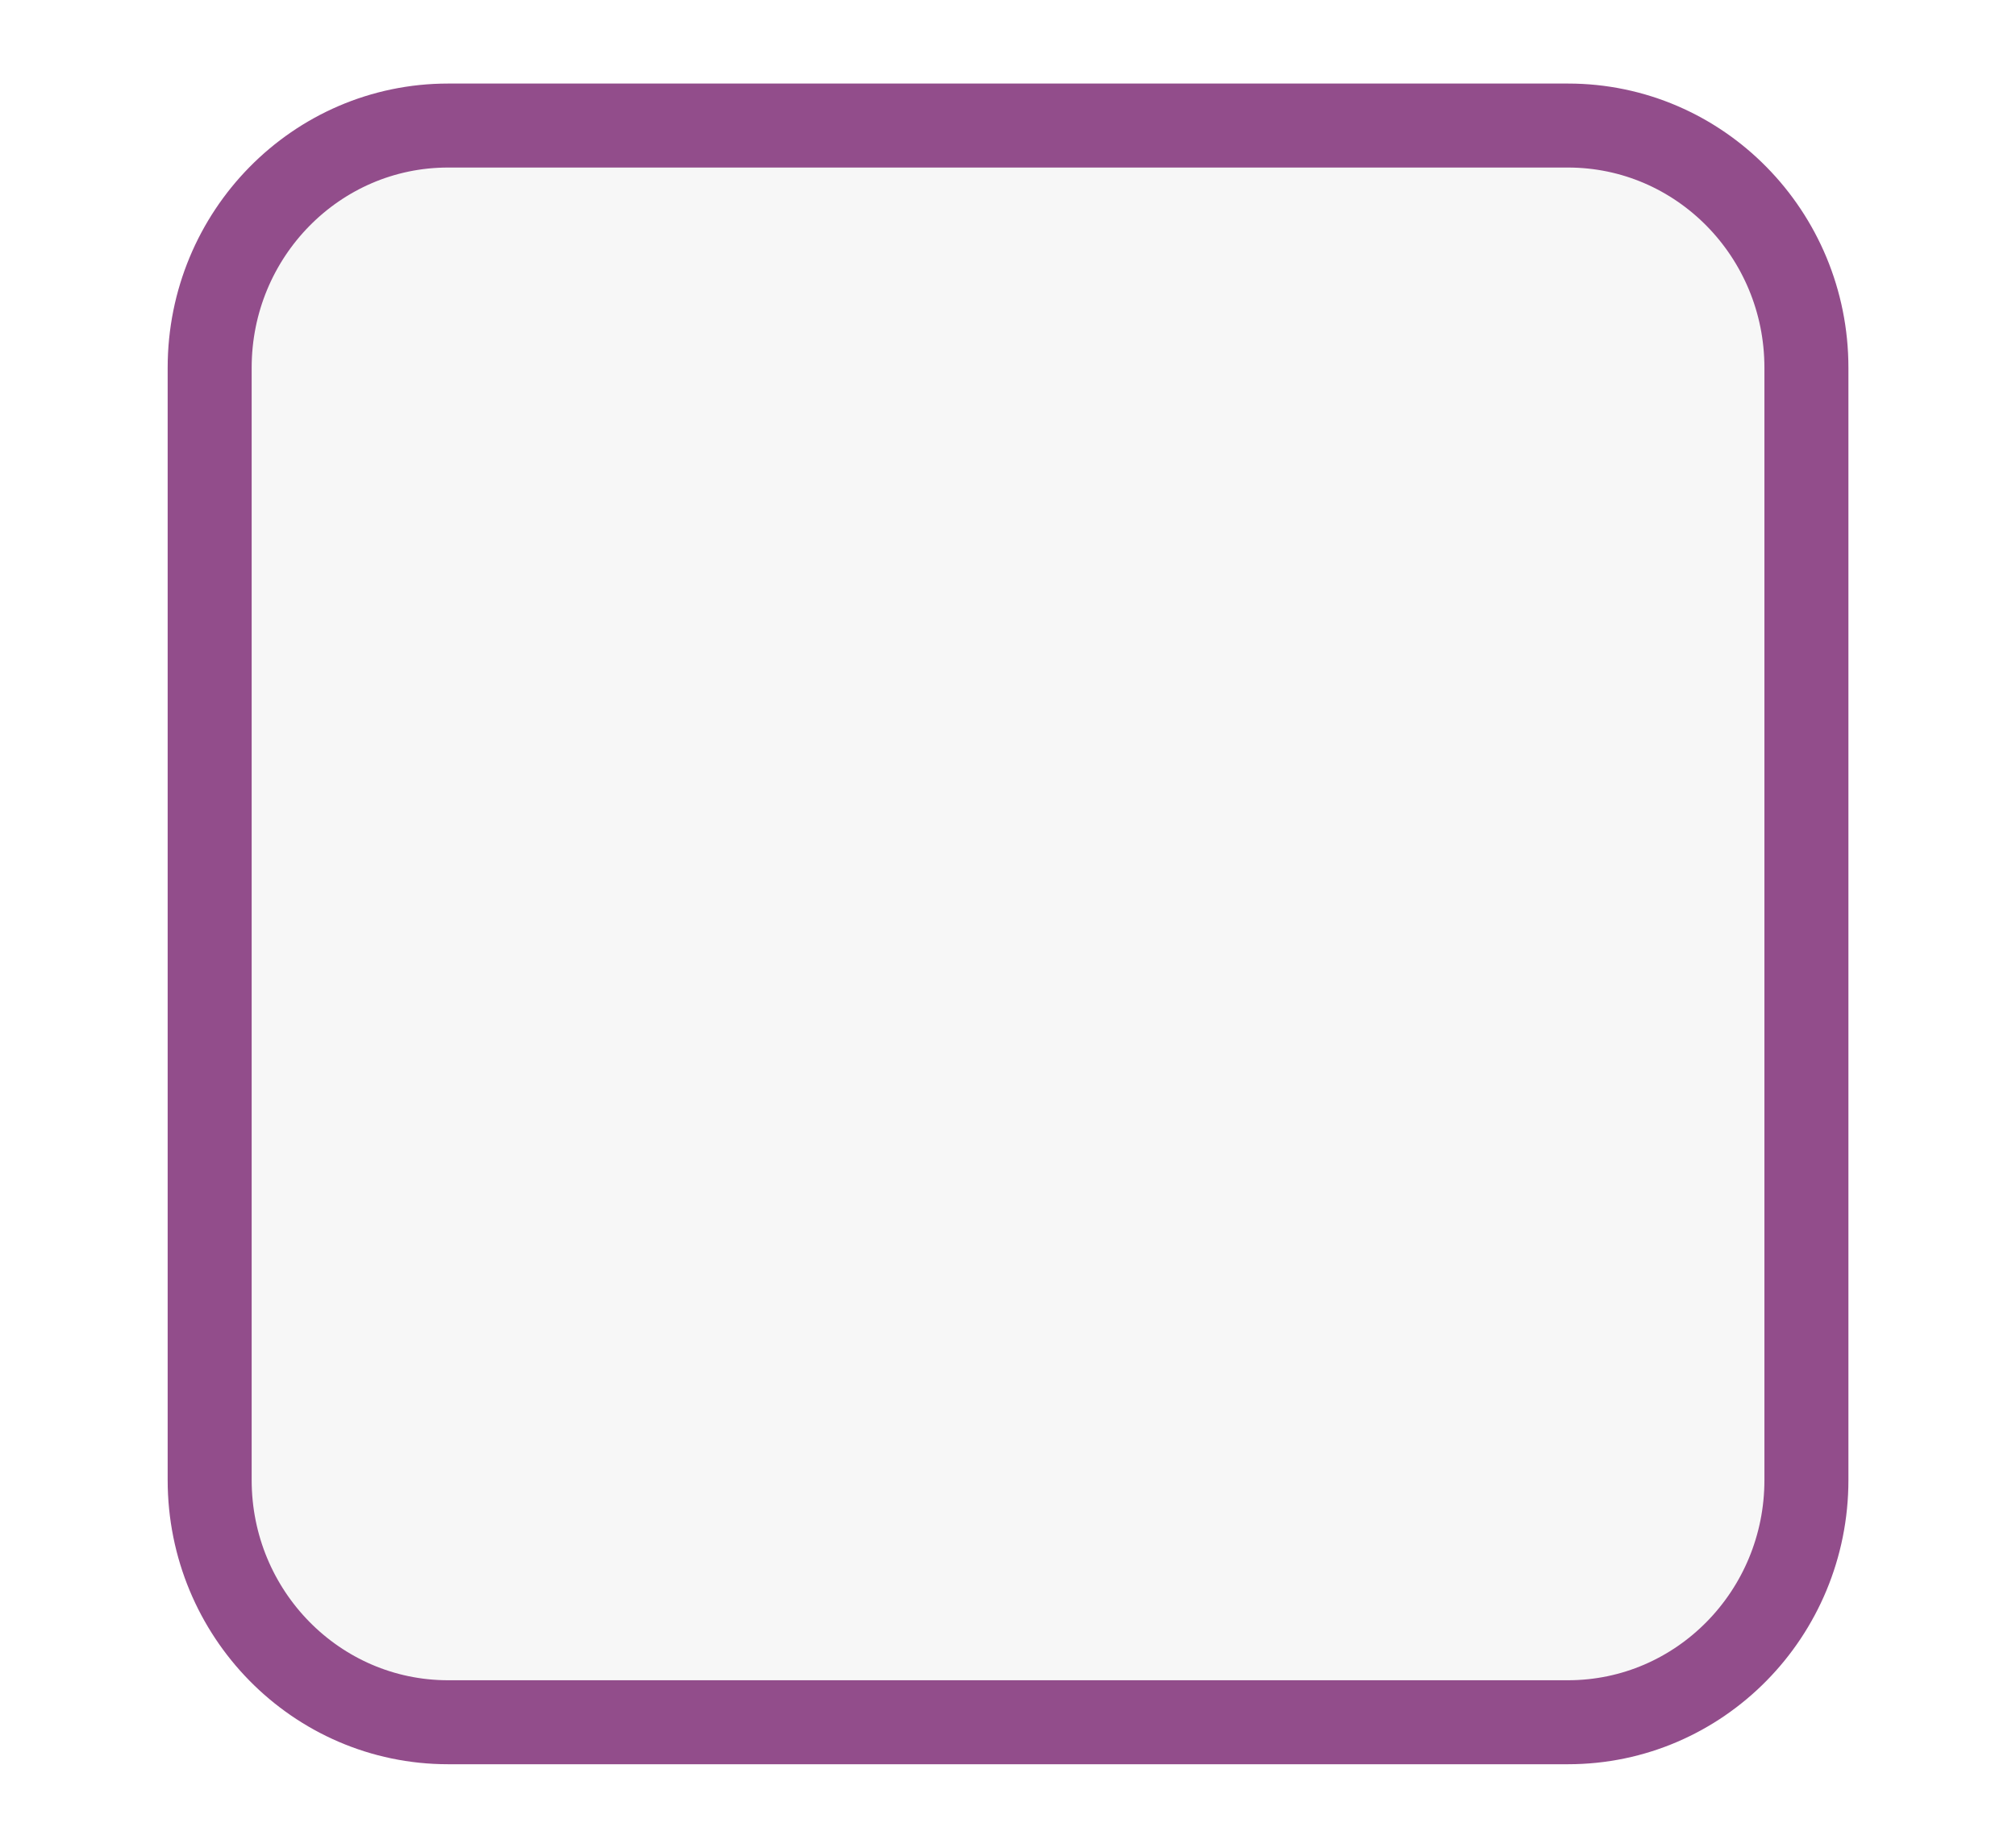
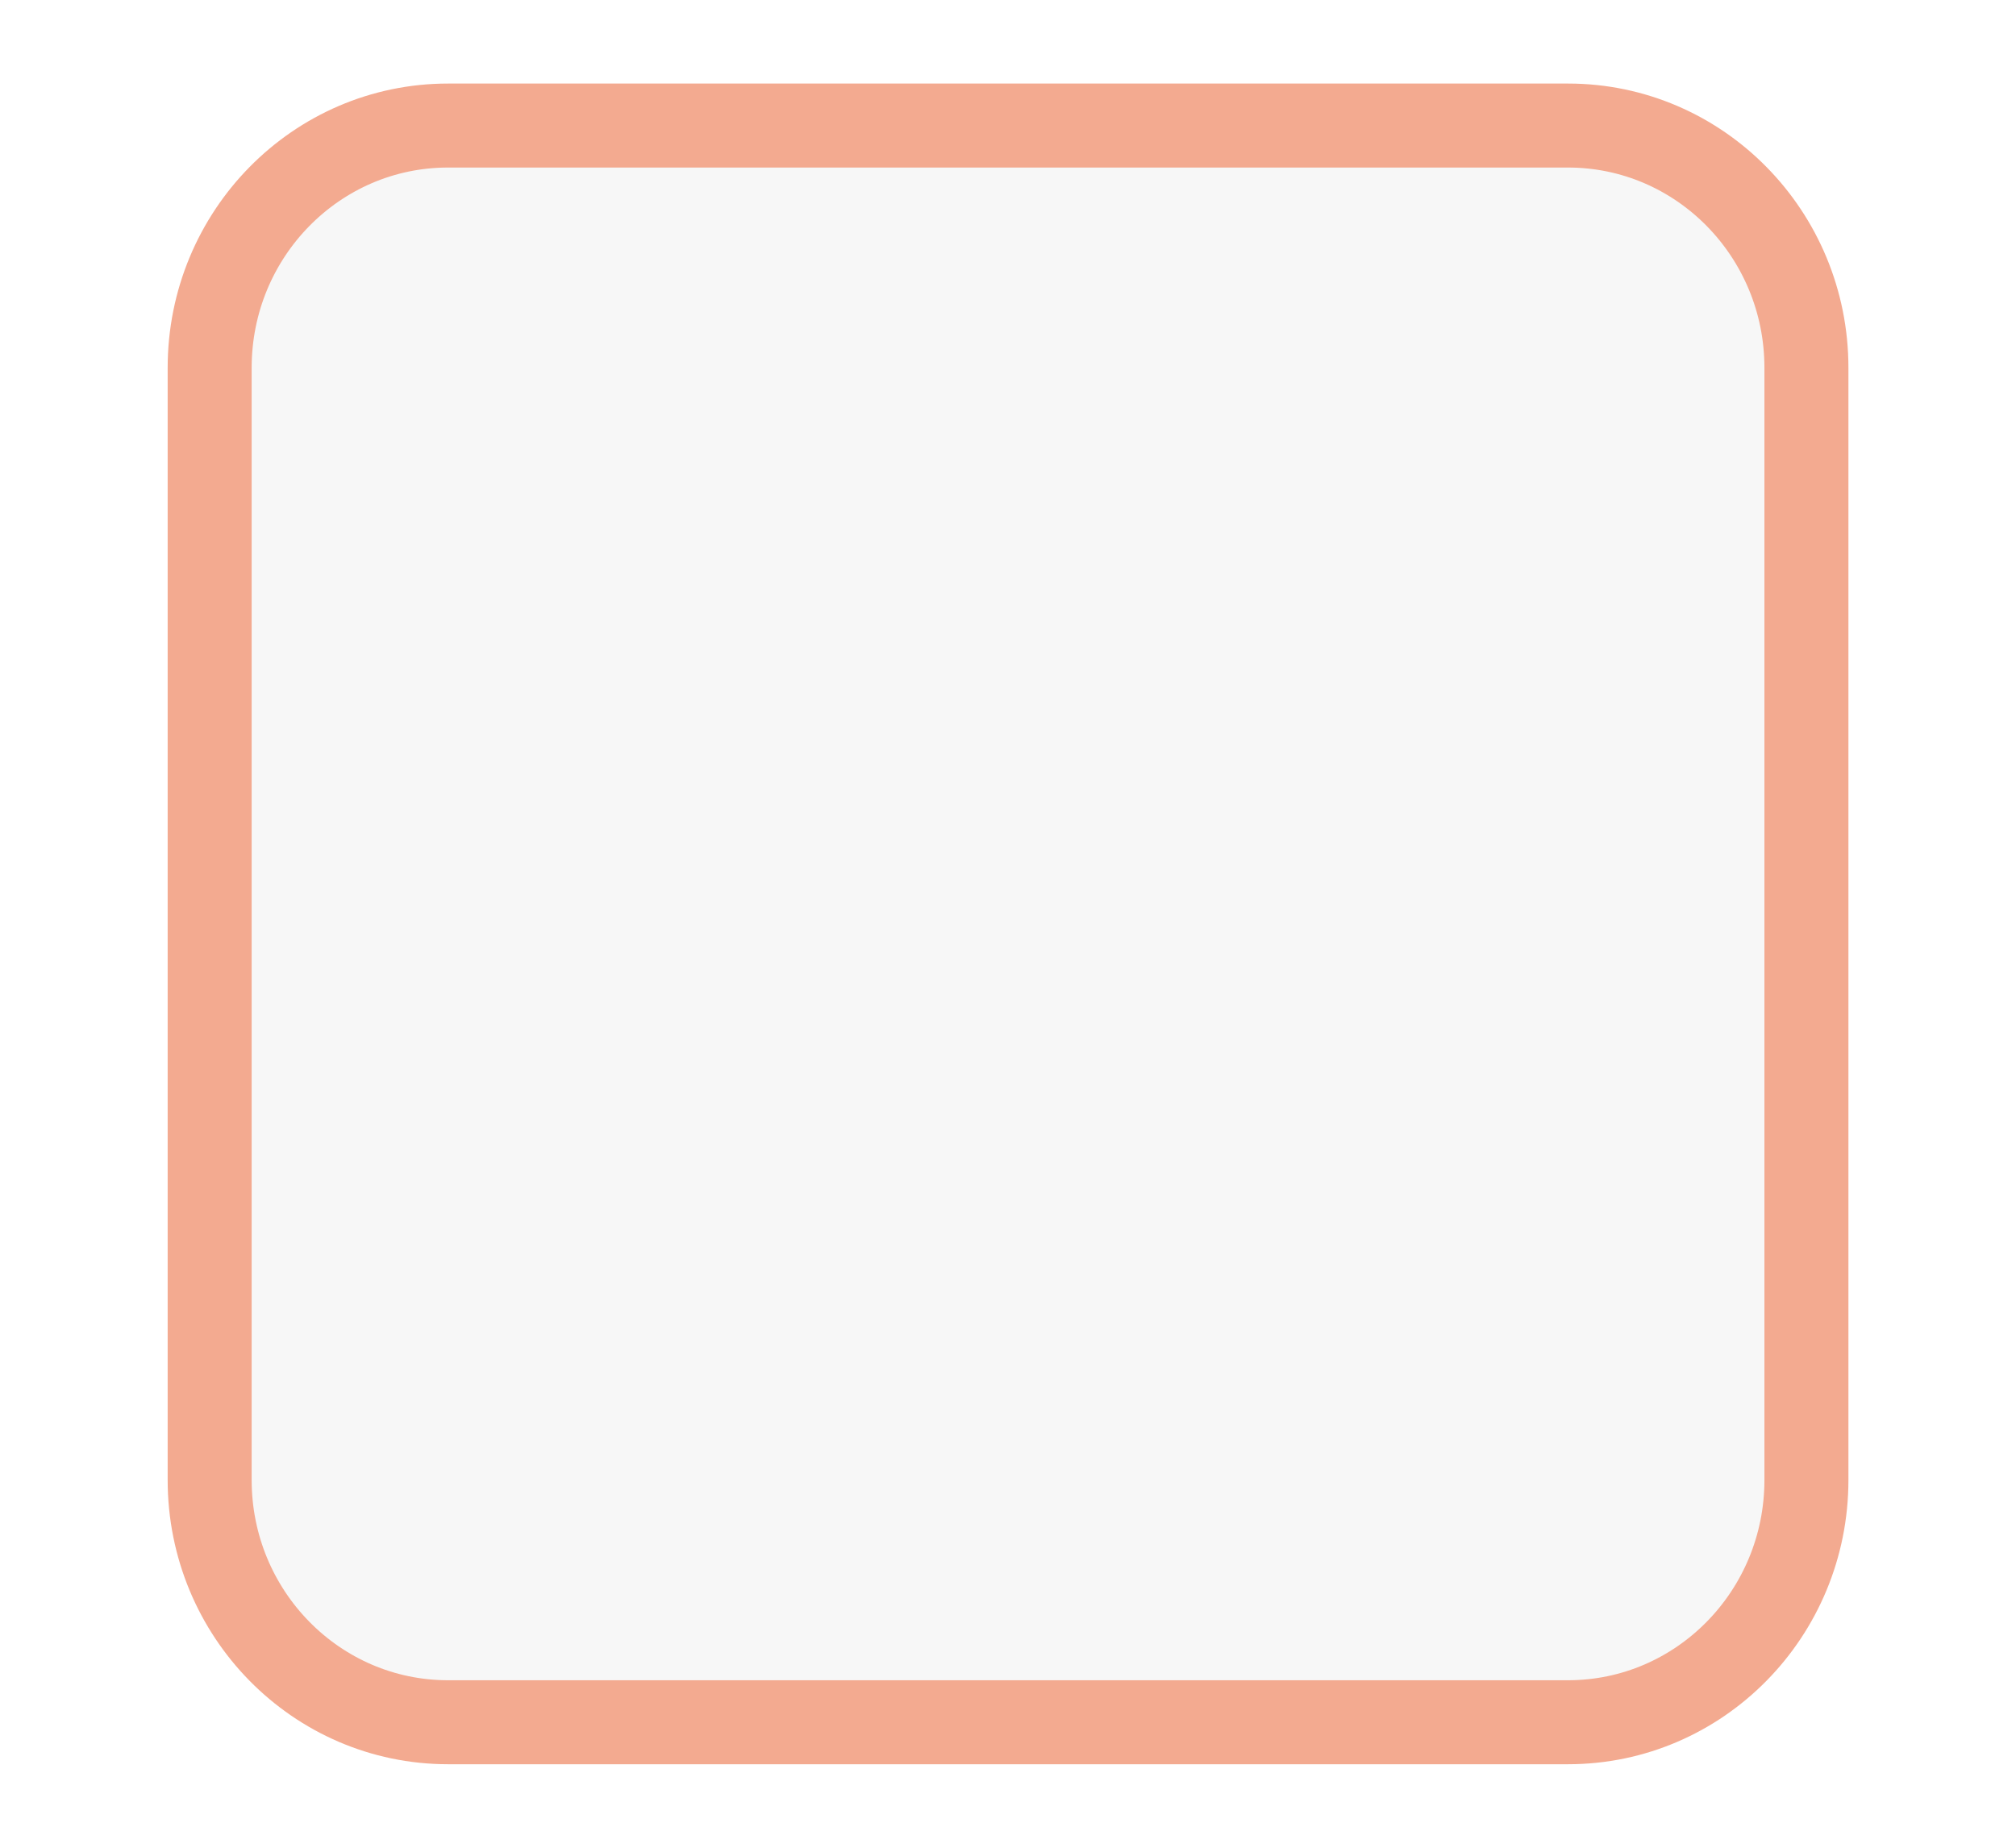
<svg xmlns="http://www.w3.org/2000/svg" xmlns:xlink="http://www.w3.org/1999/xlink" width="24" height="22" id="svg3199" version="1.1">
  <defs id="defs3201">
    <linearGradient id="linearGradient10013-4-63-6">
      <stop style="stop-color:#333333;stop-opacity:1;" offset="0" id="stop10015-2-76-1" />
      <stop style="stop-color:#292929;stop-opacity:1" offset="1" id="stop10017-46-15-8" />
    </linearGradient>
    <linearGradient id="linearGradient10597-5">
      <stop style="stop-color:#16191a;stop-opacity:1;" offset="0" id="stop10599-2" />
      <stop style="stop-color:#2b3133;stop-opacity:1" offset="1" id="stop10601-5" />
    </linearGradient>
    <linearGradient y2="-322.164" x2="921.225" y1="-330.051" x1="921.328" gradientTransform="matrix(1.591837,0,0,0.8571429,-1456.546,275.4519)" gradientUnits="userSpaceOnUse" id="linearGradient15374" xlink:href="#linearGradient10013-4-63-6" />
    <linearGradient gradientTransform="translate(-1199.985,216.3805)" y2="-227.08" x2="1203.918" y1="-217.567" x1="1203.918" gradientUnits="userSpaceOnUse" id="linearGradient15376" xlink:href="#linearGradient10597-5" />
    <linearGradient id="linearGradient5581-5-2-4-6-8-7-35-8">
      <stop id="stop5583-0-92-8-0-7-6-5-1" offset="0" style="stop-color:#454c4c;stop-opacity:1;" />
      <stop style="stop-color:#393f3f;stop-opacity:1;" offset="0.4" id="stop5585-4-7-2-7-9-9-92-0" />
      <stop id="stop5587-6-7-2-0-3-1-21-5" offset="1" style="stop-color:#2d3232;stop-opacity:1;" />
    </linearGradient>
  </defs>
  <g id="layer1" transform="translate(-342.5,-521.3622)">
-     <rect ry="2.884" style="color:#000000;display:inline;overflow:visible;visibility:visible;fill:#f7f7f7;fill-opacity:1;stroke:#924d8b;stroke-width:1;stroke-linecap:butt;stroke-linejoin:round;stroke-miterlimit:4;stroke-dasharray:none;stroke-dashoffset:0;stroke-opacity:1;marker:none;enable-background:accumulate" id="rect11803" width="19.009" height="19.011" x="344.996" y="522.857" rx="2.838" />
+     <rect ry="2.884" style="color:#000000;display:inline;overflow:visible;visibility:visible;fill:#f7f7f7;fill-opacity:1;stroke:#f3aa90;stroke-width:1;stroke-linecap:butt;stroke-linejoin:round;stroke-miterlimit:4;stroke-dasharray:none;stroke-dashoffset:0;stroke-opacity:1;marker:none;enable-background:accumulate" id="rect11803" width="19.009" height="19.011" x="344.996" y="522.857" rx="2.838" />
    <rect style="color:#000000;fill:none;stroke:none;stroke-width:2;marker:none;visibility:visible;display:inline;overflow:visible;enable-background:accumulate" id="rect17347" width="21.944" height="21.944" x="342.299" y="521.584" />
  </g>
</svg>
